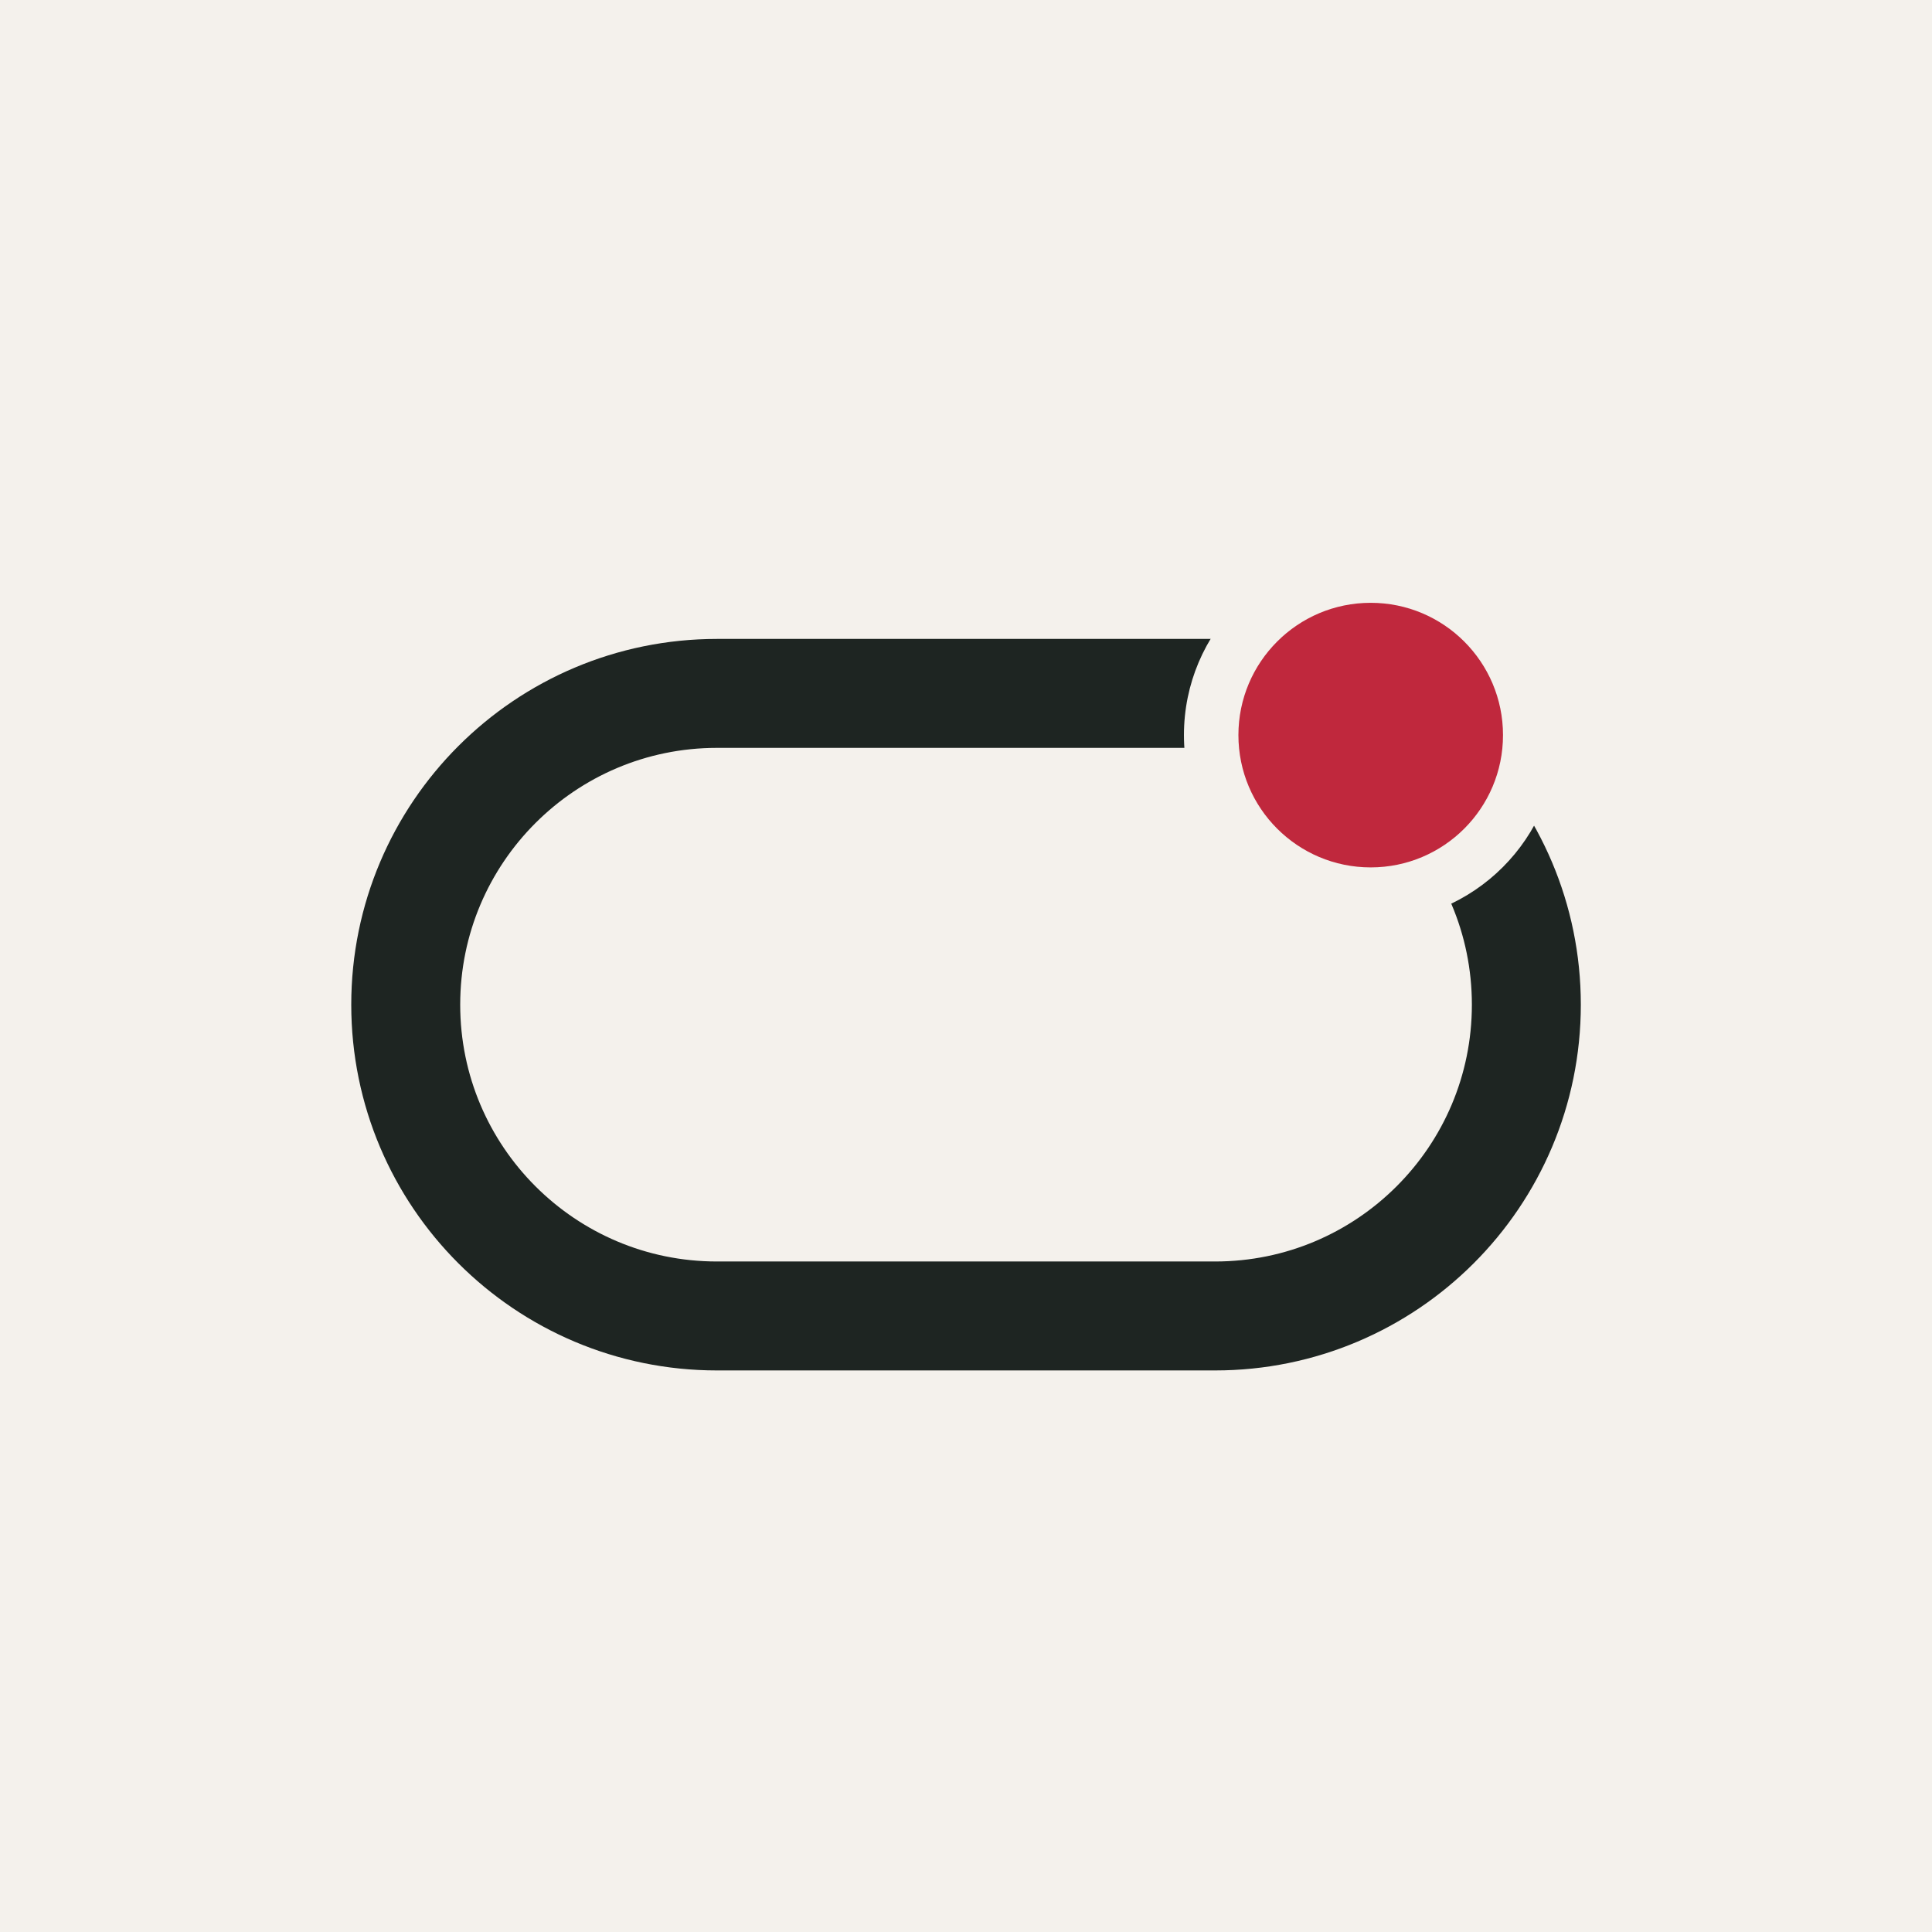
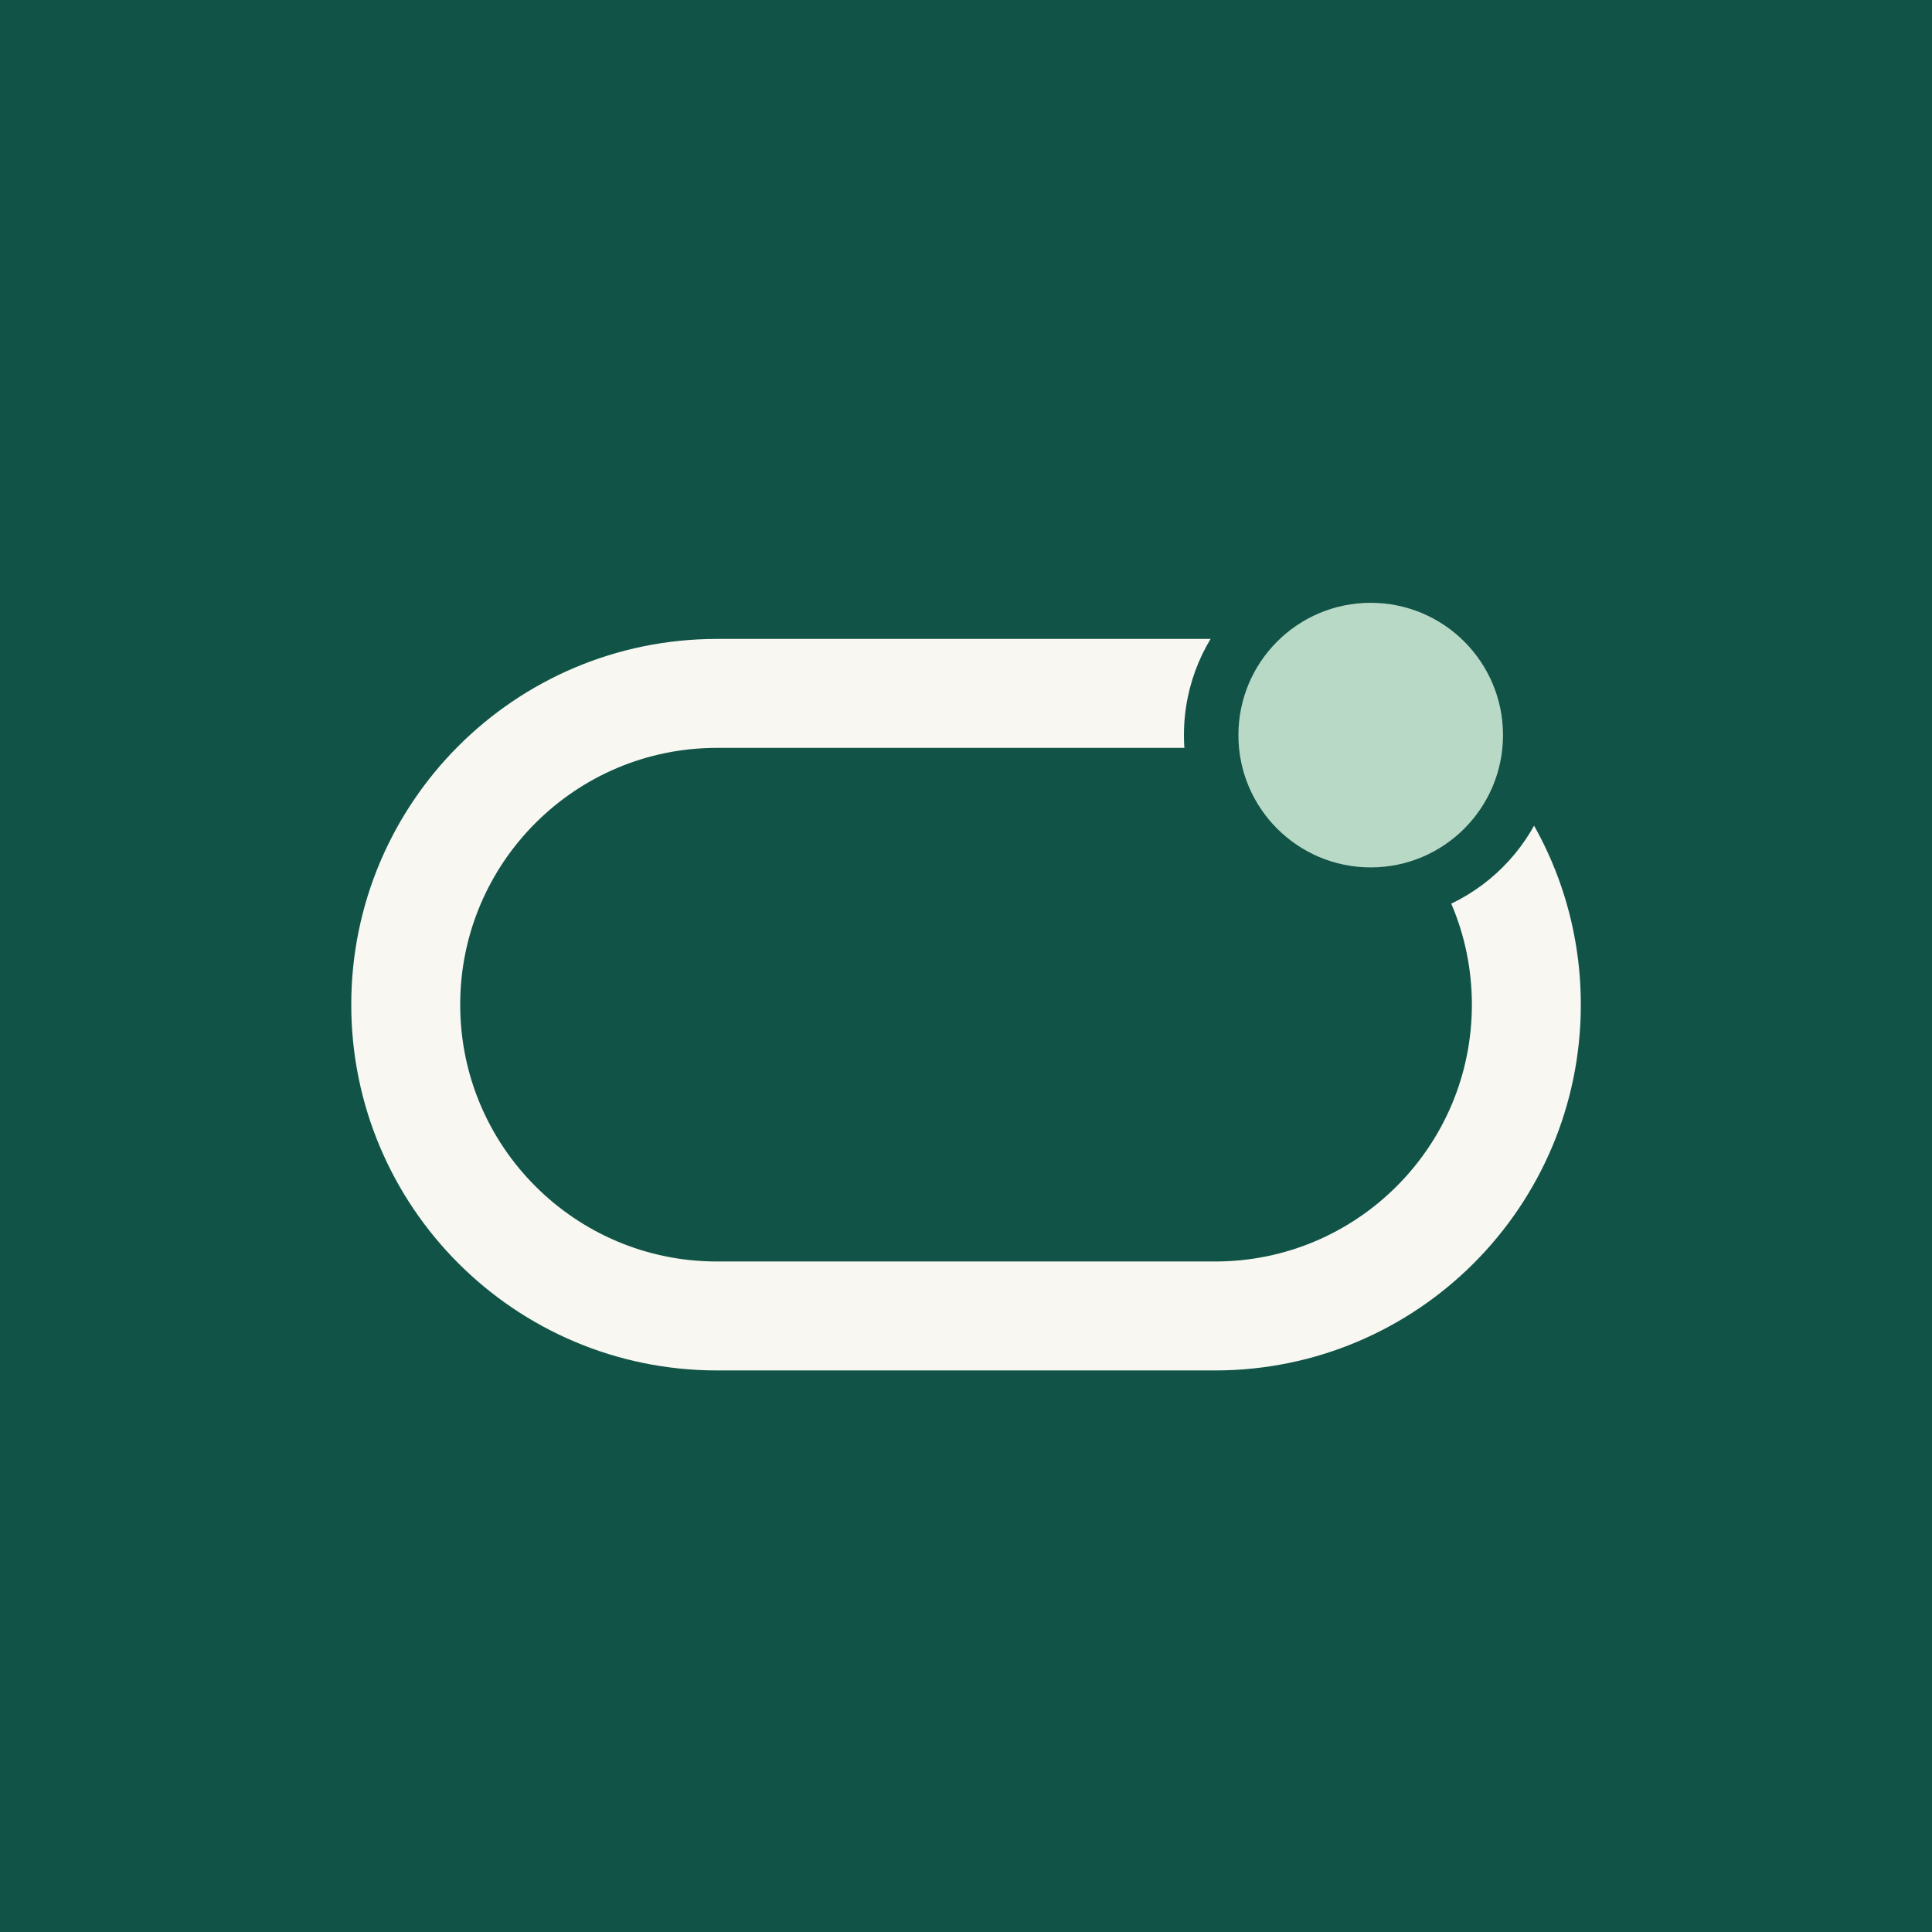
<svg xmlns="http://www.w3.org/2000/svg" viewBox="0 0 100 100">
-   <rect width="100" height="100" fill="#F4F1EC" />
+   <rect width="100" height="100" fill="#115447" />
  <g transform="translate(9.722 11.722) scale(0.8056)">
    <mask id="gapi" maskUnits="userSpaceOnUse" x="0" y="0" width="100" height="100">
      <rect width="100" height="100" fill="#fff" />
      <circle cx="76.00" cy="32.68" r="12" fill="#000" />
    </mask>
-     <rect x="14" y="30" width="72" height="40" rx="20" fill="none" stroke="#1E2522" stroke-width="7" mask="url(#gapi)" />
-     <circle cx="76.00" cy="32.68" r="8.5" fill="#C0283D" />
+     <rect x="14" y="30" width="72" height="40" rx="20" fill="none" stroke="#F8F7F1" stroke-width="7" mask="url(#gapi)" />
+     <circle cx="76.00" cy="32.68" r="8.5" fill="#B9D9C7" />
  </g>
</svg>
